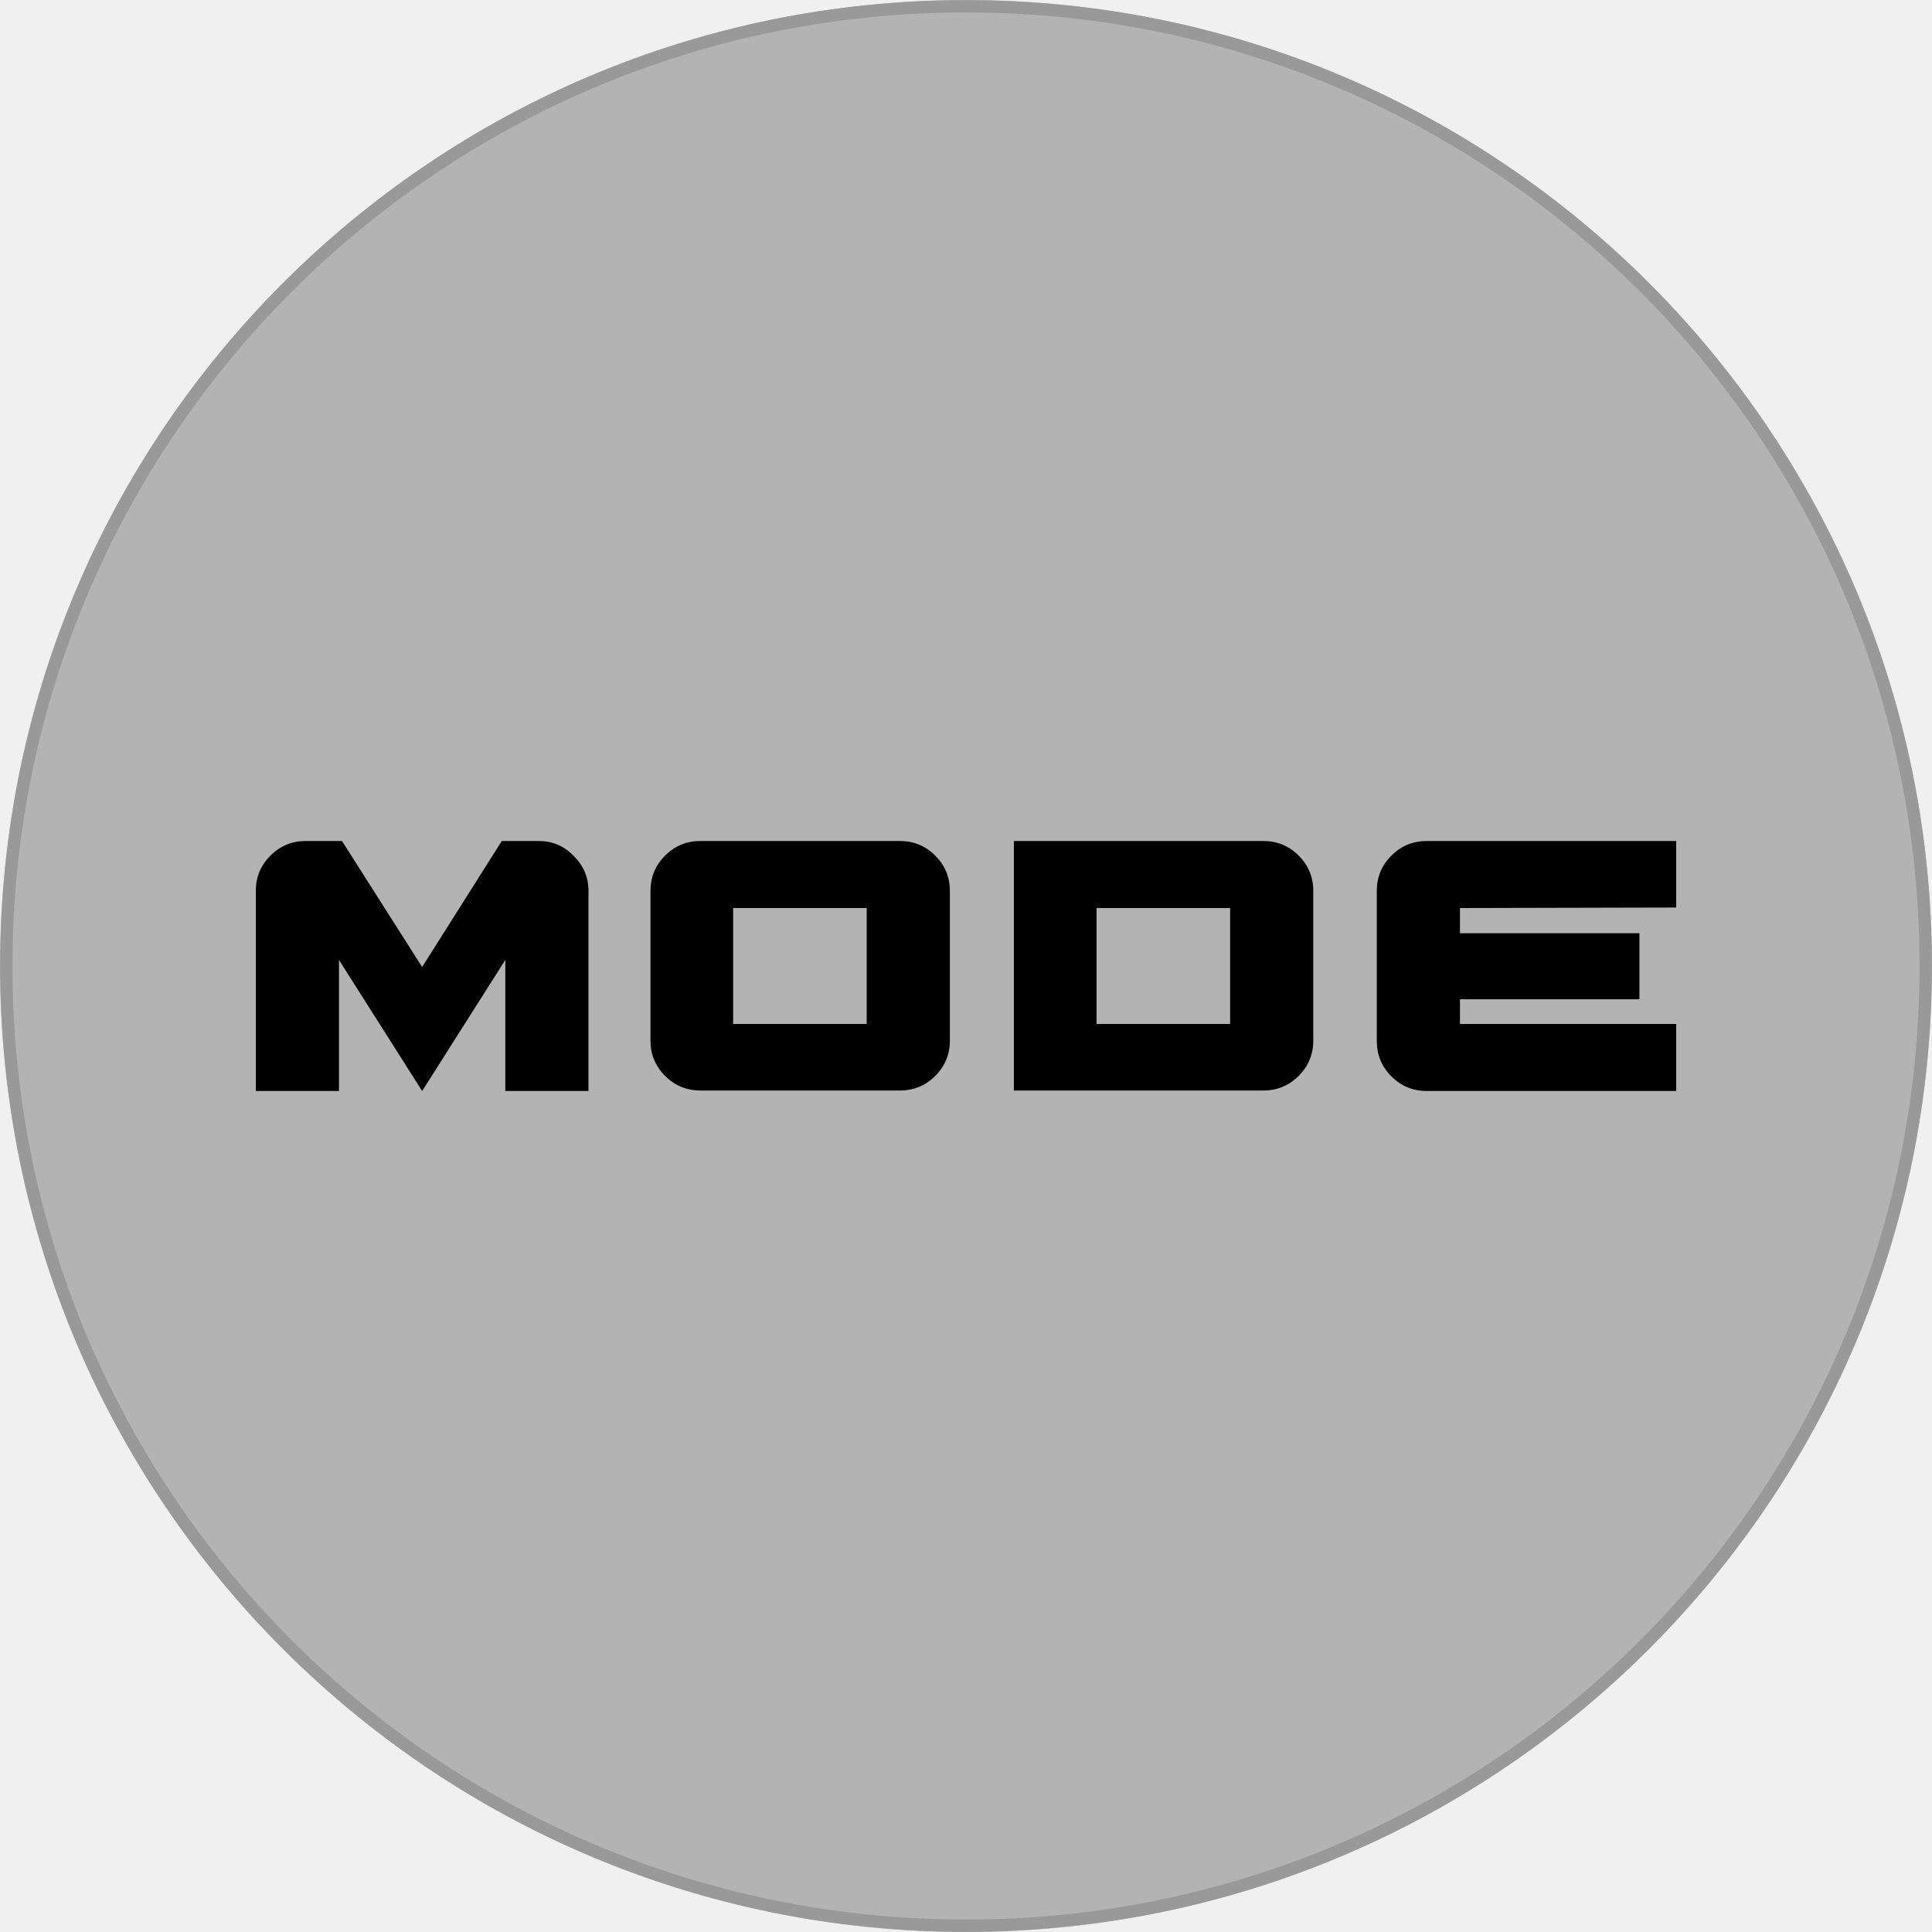
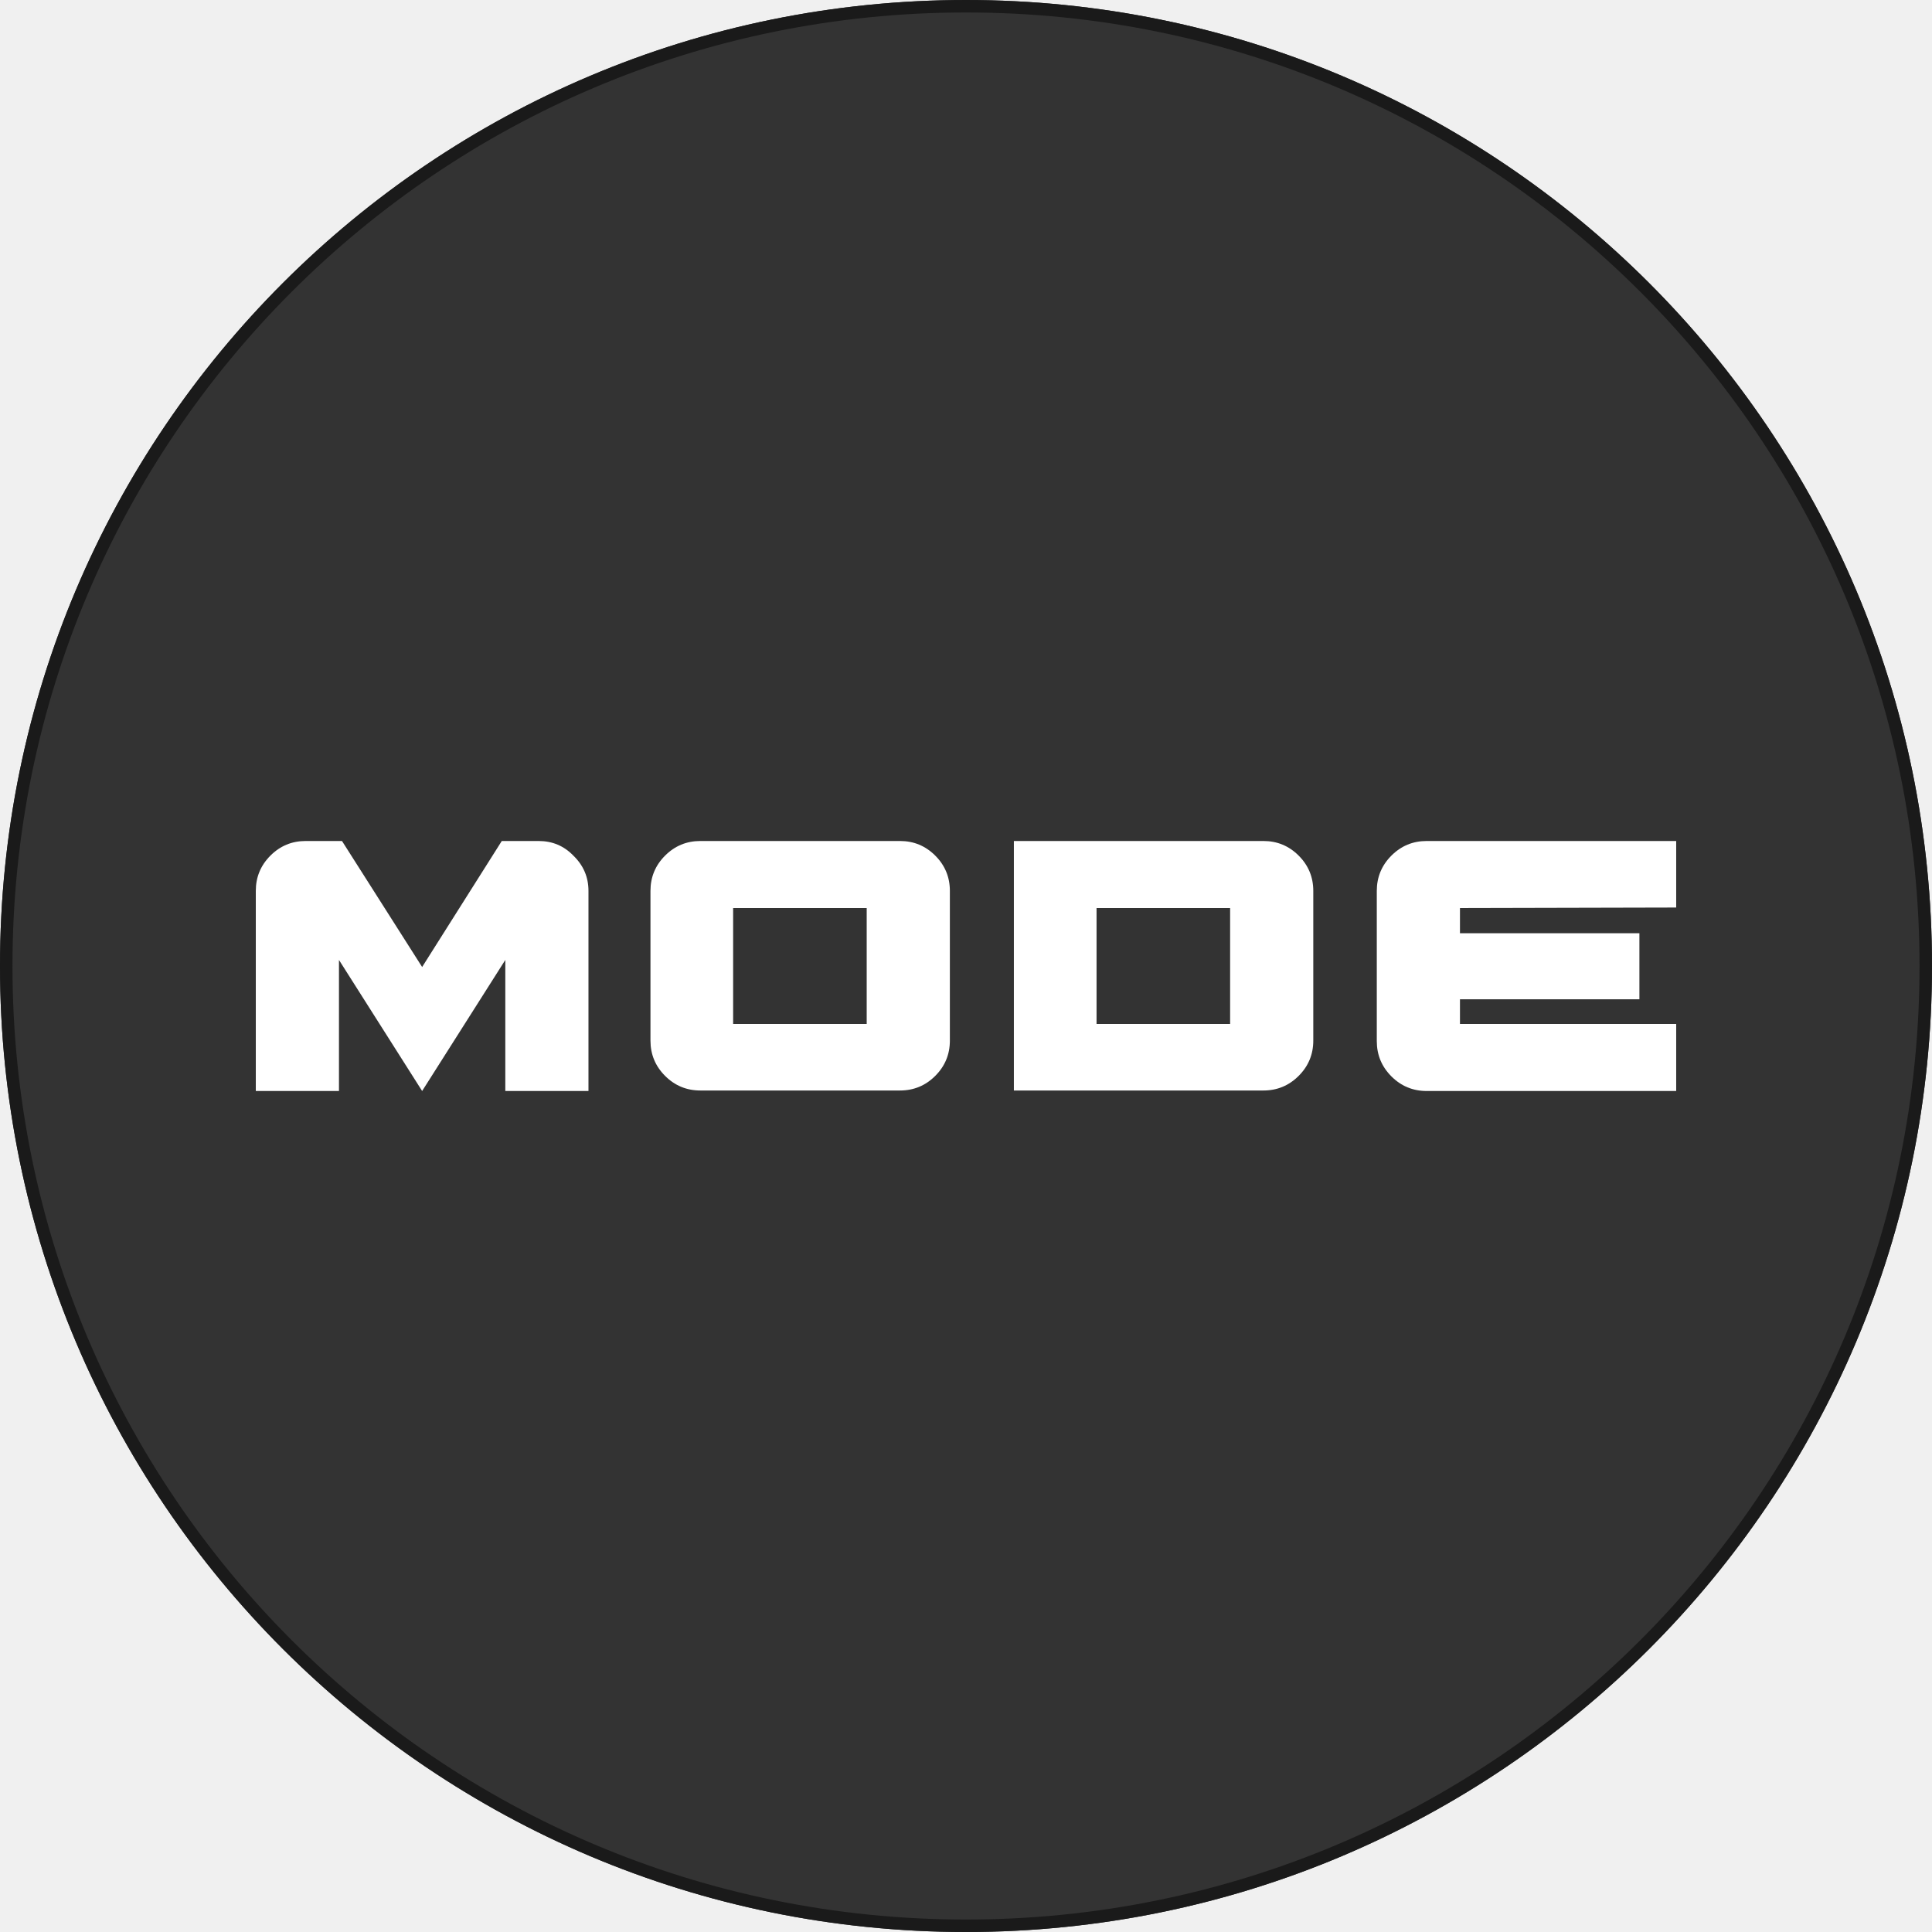
- <svg xmlns="http://www.w3.org/2000/svg" width="5.5mm" height="5.5mm" viewBox="0 0 5.5 5.5" version="1.1" id="svg5">
+ <svg xmlns="http://www.w3.org/2000/svg" width="6.8mm" height="6.8mm" viewBox="0 0 6.8 6.8" version="1.1" id="svg5">
  <defs id="defs2" />
  <g id="layer1">
-     <g id="g6299" transform="translate(0.5250001,0.5250001)">
-       <circle style="fill:#b3b3b3;stroke-width:0.036" id="path49" cx="2.225" cy="2.225" r="2.75" />
-       <g aria-label="Mode" id="text3304" style="font-size:0.9px;line-height:1.25;font-family:Excluded;-inkscape-font-specification:'Excluded, Normal';stroke-width:0.169" transform="matrix(1.434906,0,0,1.434906,-0.4654494,-0.4654498)">
-         <path d="M 1.126,1.726 V 2.123 H 0.961 V 1.863 L 0.796,2.123 0.631,1.863 V 2.123 H 0.466 V 1.726 q 0,-0.041 0.029,-0.07 Q 0.524,1.627 0.565,1.627 H 0.637 L 0.796,1.877 0.954,1.627 h 0.073 q 0.041,0 0.069,0.029 0.03,0.029 0.03,0.07 z" id="path6068" />
-         <path d="M 1.678,1.99 V 1.76 H 1.413 V 1.99 Z m 0.066,-0.363 q 0.041,0 0.07,0.029 0.029,0.029 0.029,0.07 v 0.297 q 0,0.041 -0.029,0.07 -0.029,0.029 -0.07,0.029 H 1.348 q -0.041,0 -0.07,-0.029 -0.029,-0.029 -0.029,-0.07 V 1.726 q 0,-0.041 0.029,-0.07 0.029,-0.029 0.07,-0.029 z" id="path6070" />
-         <path d="m 2.465,1.627 q 0.041,0 0.07,0.029 0.029,0.029 0.029,0.07 v 0.297 q 0,0.041 -0.029,0.07 -0.029,0.029 -0.07,0.029 H 1.97 V 1.627 Z M 2.399,1.99 V 1.76 H 2.134 V 1.99 Z" id="path6072" />
-         <path d="m 2.855,1.76 v 0.05 h 0.356 v 0.131 H 2.855 V 1.99 H 3.284 V 2.123 H 2.789 q -0.041,0 -0.07,-0.029 Q 2.69,2.065 2.69,2.024 V 1.726 q 0,-0.041 0.029,-0.07 0.029,-0.029 0.07,-0.029 h 0.495 v 0.132 z" id="path6074" />
+     <g id="g461" transform="scale(1.096774)">
+       <circle style="fill:#333333;stroke-width:0.04" id="path49" cx="3.1" cy="3.1" r="3.1" />
+       <g aria-label="Mode" id="text3304" style="font-size:0.9px;line-height:1.25;font-family:Excluded;-inkscape-font-specification:'Excluded, Normal';fill:#ffffff;stroke-width:0.169" transform="matrix(1.617531,0,0,1.617531,0.06712988,0.06712939)">
+         <path d="M 1.126,1.726 V 2.123 H 0.961 V 1.863 L 0.796,2.123 0.631,1.863 V 2.123 H 0.466 V 1.726 q 0,-0.041 0.029,-0.07 Q 0.524,1.627 0.565,1.627 H 0.637 L 0.796,1.877 0.954,1.627 h 0.073 q 0.041,0 0.069,0.029 0.03,0.029 0.03,0.07 z" id="path6068" style="fill:#ffffff" />
+         <path d="M 1.678,1.99 V 1.76 H 1.413 V 1.99 Z m 0.066,-0.363 q 0.041,0 0.07,0.029 0.029,0.029 0.029,0.07 v 0.297 q 0,0.041 -0.029,0.07 -0.029,0.029 -0.07,0.029 H 1.348 q -0.041,0 -0.07,-0.029 -0.029,-0.029 -0.029,-0.07 V 1.726 q 0,-0.041 0.029,-0.07 0.029,-0.029 0.07,-0.029 z" id="path6070" style="fill:#ffffff" />
+         <path d="m 2.465,1.627 q 0.041,0 0.07,0.029 0.029,0.029 0.029,0.07 v 0.297 q 0,0.041 -0.029,0.07 -0.029,0.029 -0.07,0.029 H 1.97 V 1.627 Z M 2.399,1.99 V 1.76 H 2.134 V 1.99 Z" id="path6072" style="fill:#ffffff" />
+         <path d="m 2.855,1.76 v 0.05 h 0.356 v 0.131 H 2.855 V 1.99 H 3.284 V 2.123 H 2.789 q -0.041,0 -0.07,-0.029 Q 2.69,2.065 2.69,2.024 V 1.726 q 0,-0.041 0.029,-0.07 0.029,-0.029 0.07,-0.029 h 0.495 v 0.132 z" id="path6074" style="fill:#ffffff" />
      </g>
-       <circle style="fill:none;stroke:#999999;stroke-width:0.035" id="circle6182" cx="2.225" cy="2.225" r="2.732" />
+       <circle style="fill:none;stroke:#1a1a1a;stroke-width:0.04" id="circle6182" cx="3.1" cy="3.1" r="3.08" />
    </g>
  </g>
</svg>
